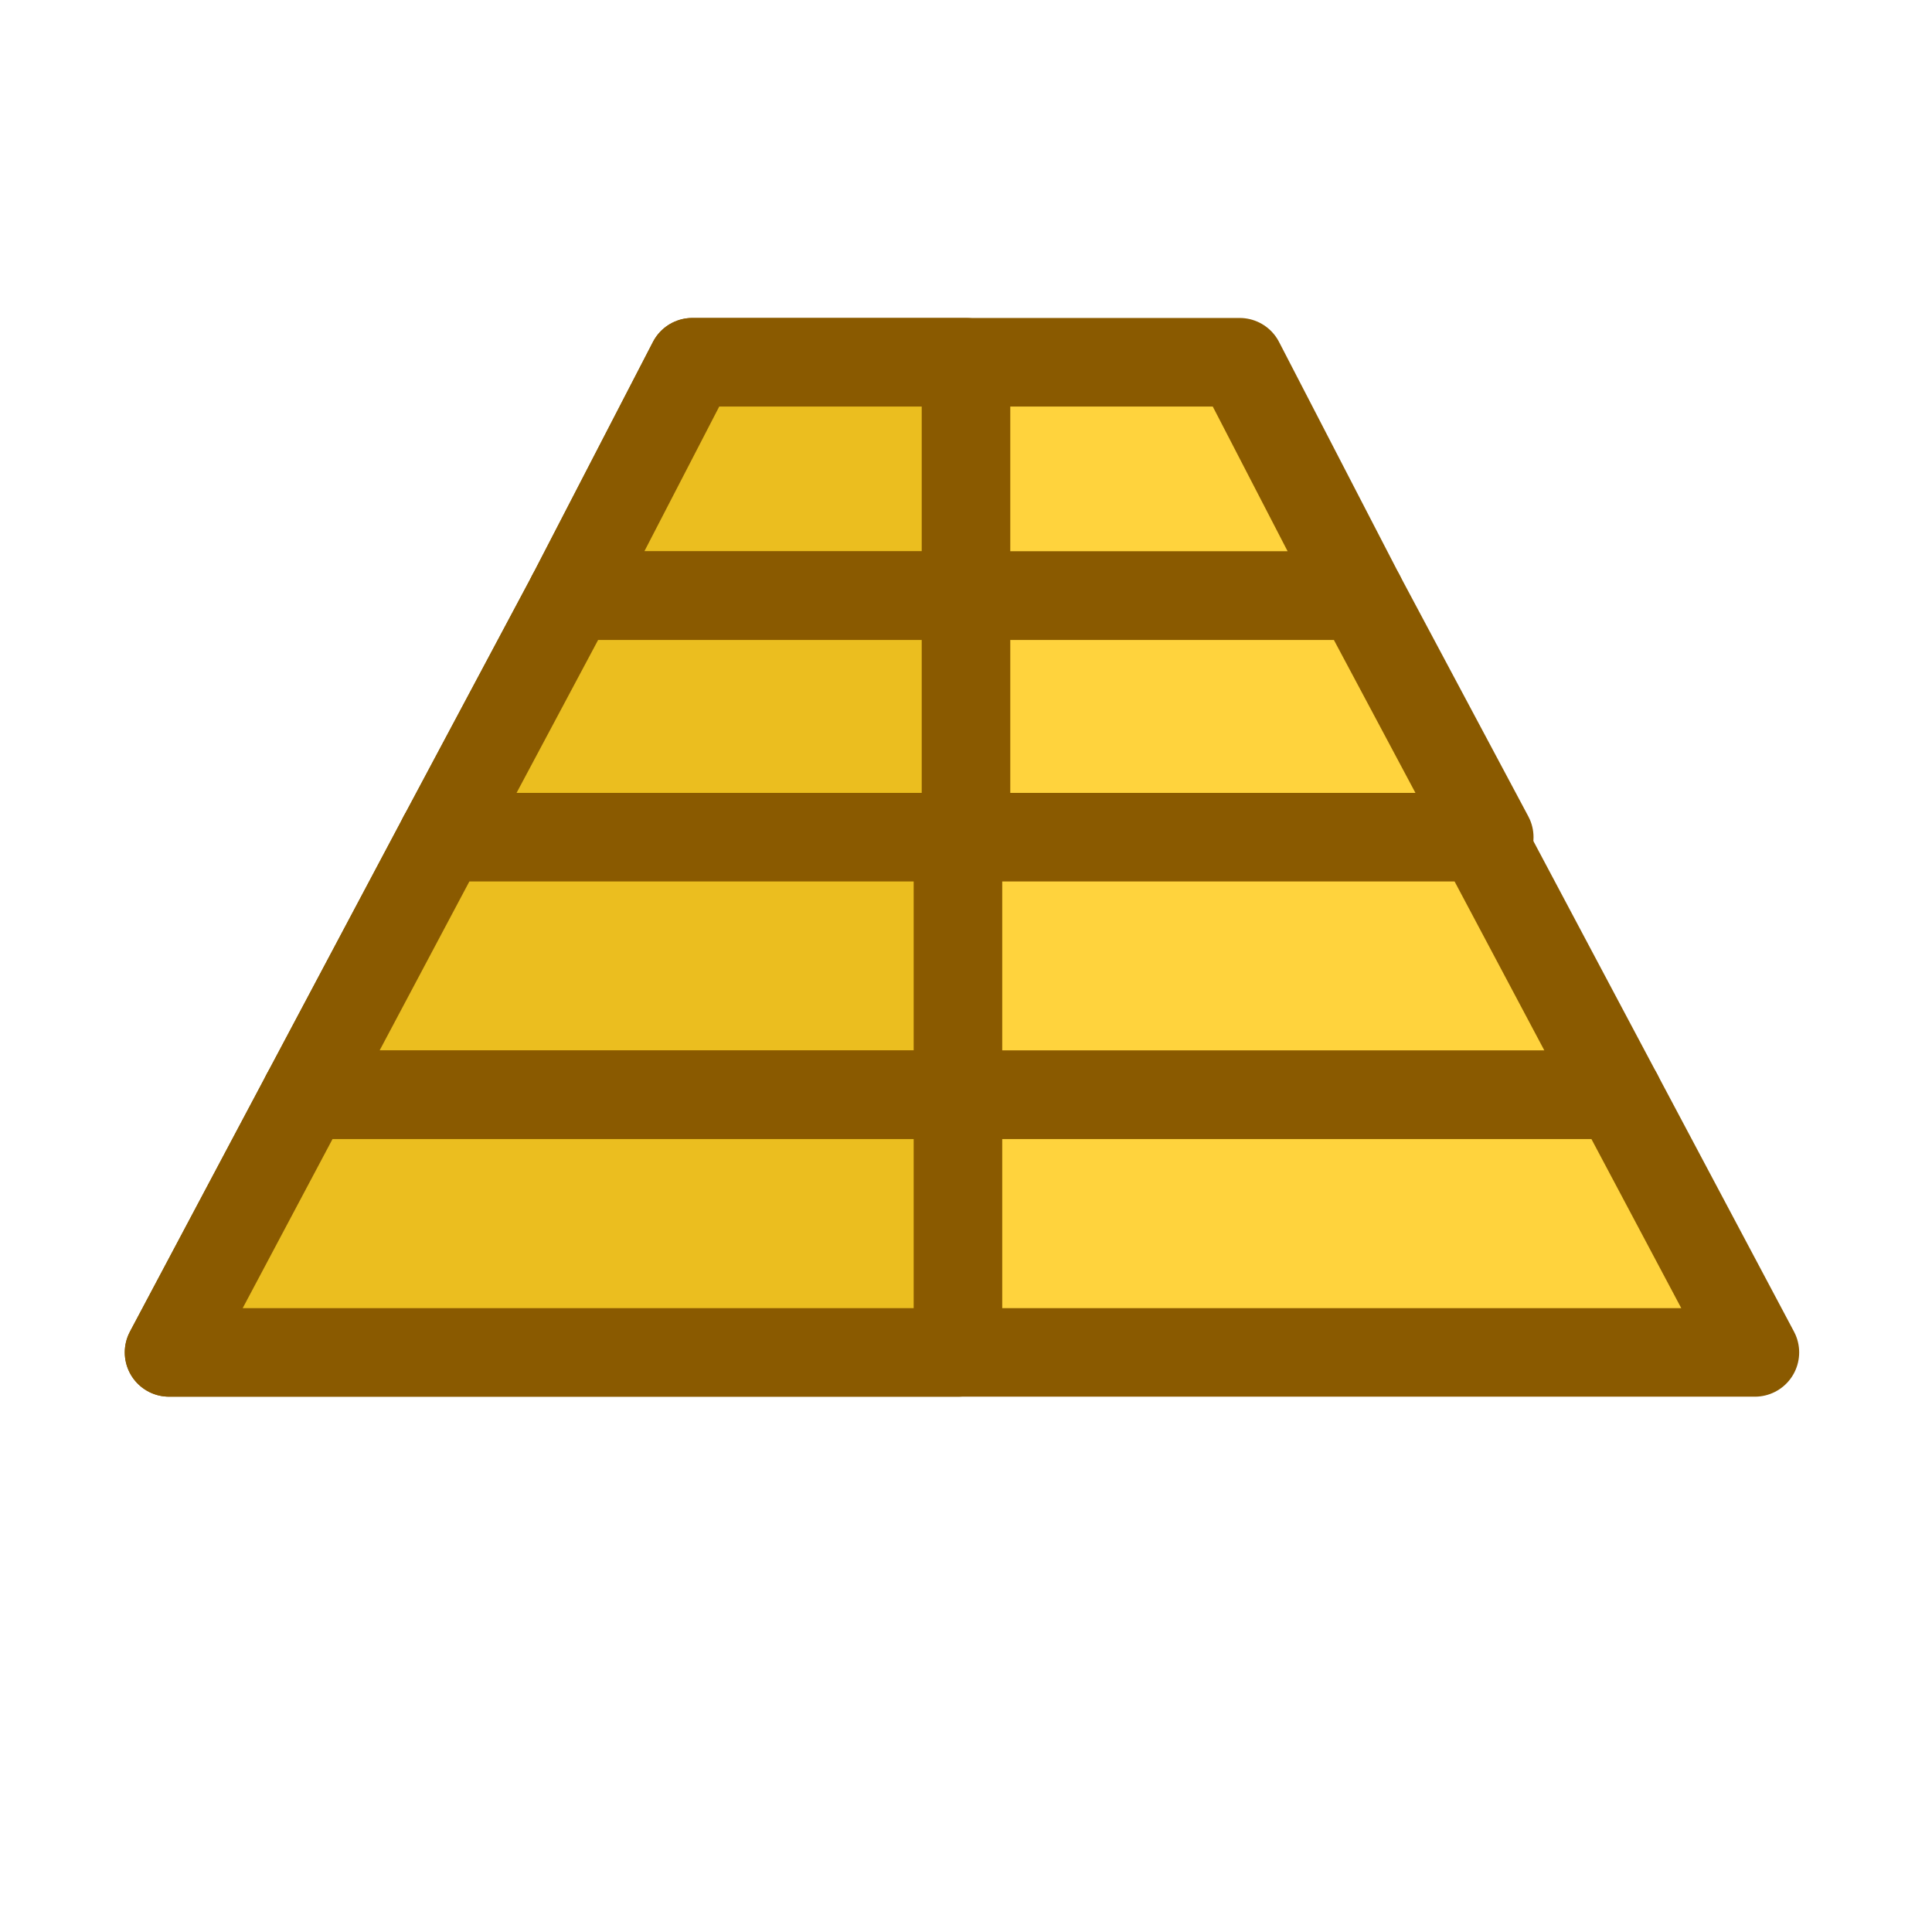
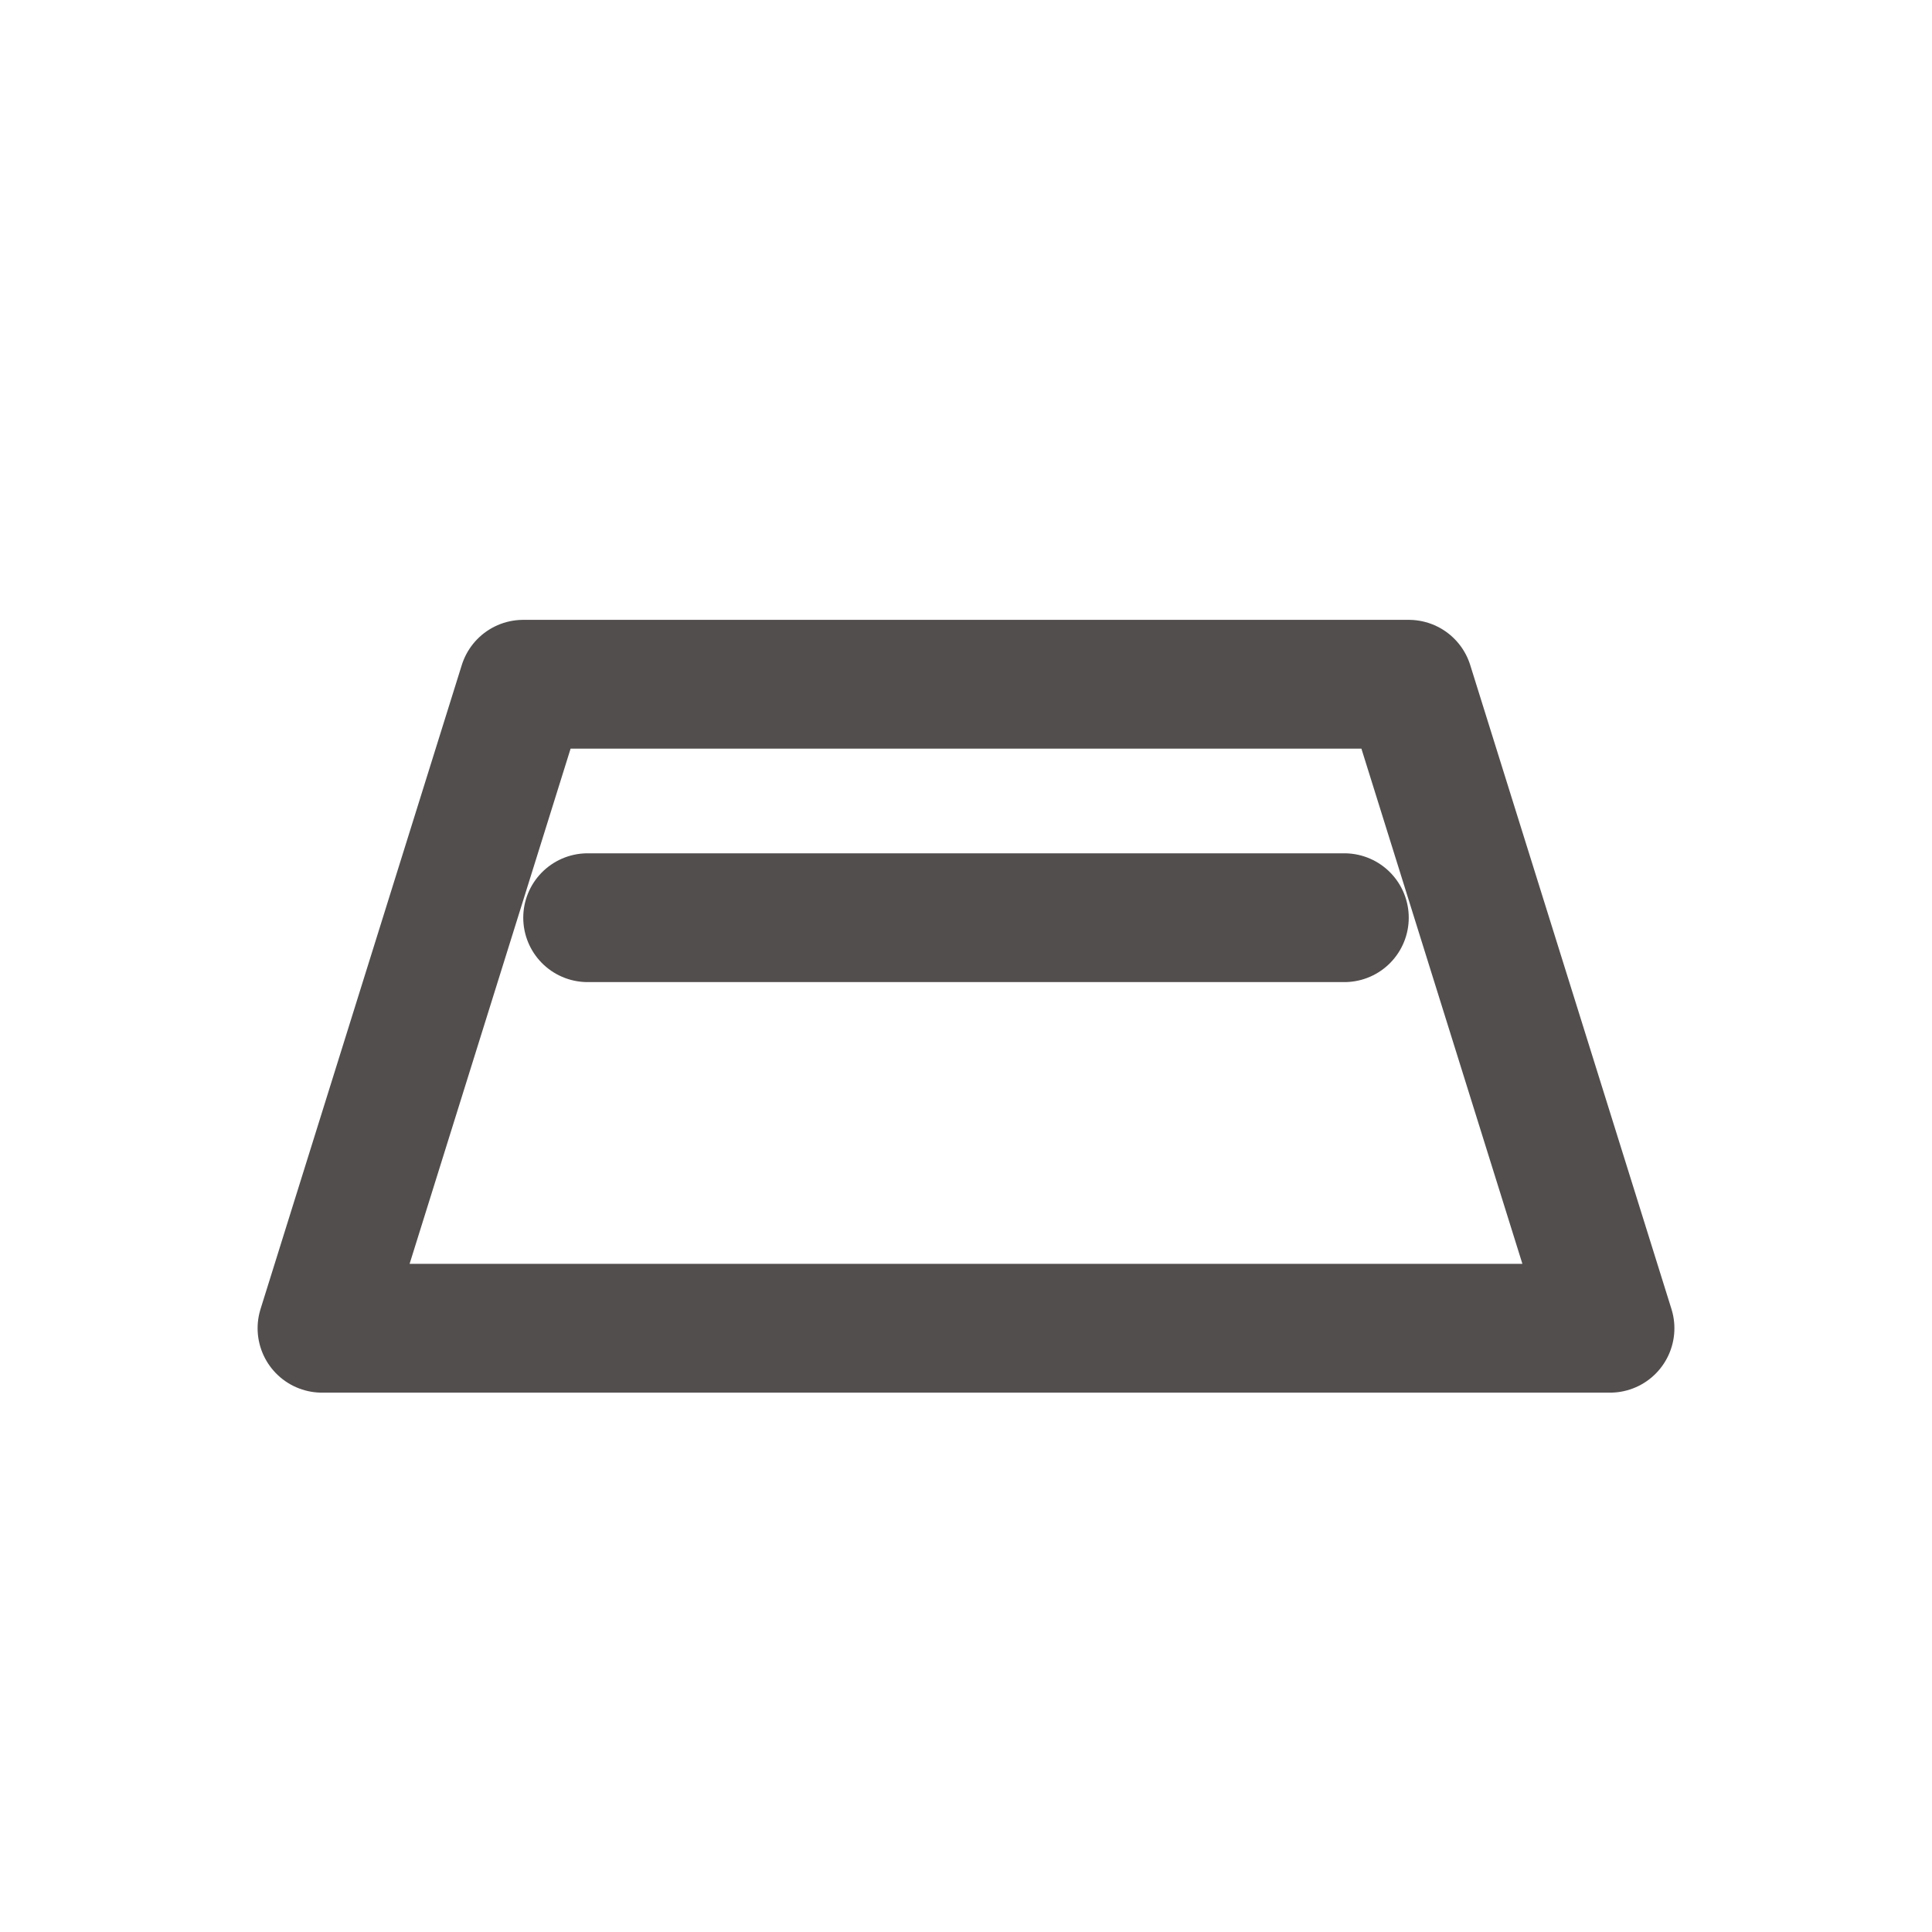
- <svg xmlns="http://www.w3.org/2000/svg" viewBox="0 0 24 24">
-   <g stroke="#8A5A00" stroke-width="1.1" stroke-linejoin="round">
-     <path d="M8.6 4.5h6.8l1.5 2.9H7.1z" fill="#FFD33D" />
-     <path d="M8.6 4.5h3.4v2.9H7.1z" fill="#EBBE1F" />
-     <path d="M7.1 7.4h9.8l1.6 3H5.5z" fill="#FFD33D" />
-     <path d="M7.1 7.4h4.9v3H5.5z" fill="#EBBE1F" />
-     <path d="M5.5 10.4h12.9l1.7 3.2H3.8z" fill="#FFD33D" />
-     <path d="M5.5 10.4h6.4v3.2H3.8z" fill="#EBBE1F" />
-     <path d="M3.8 13.6h16.3l1.7 3.2H2.1z" fill="#FFD33D" />
-     <path d="M3.8 13.6h8.1v3.2H2.1z" fill="#EBBE1F" />
-   </g>
+ <svg xmlns="http://www.w3.org/2000/svg" viewBox="0 0 24 24" width="24" height="24" fill="none" stroke="#2C2727" stroke-opacity=".82" stroke-width="1.6" stroke-linecap="round" stroke-linejoin="round" aria-hidden="true">
+   <path d="M6.5 8.5h11l2.5 8h-16z" />
+   <path d="M7.3 11.4h9.4" />
</svg>
